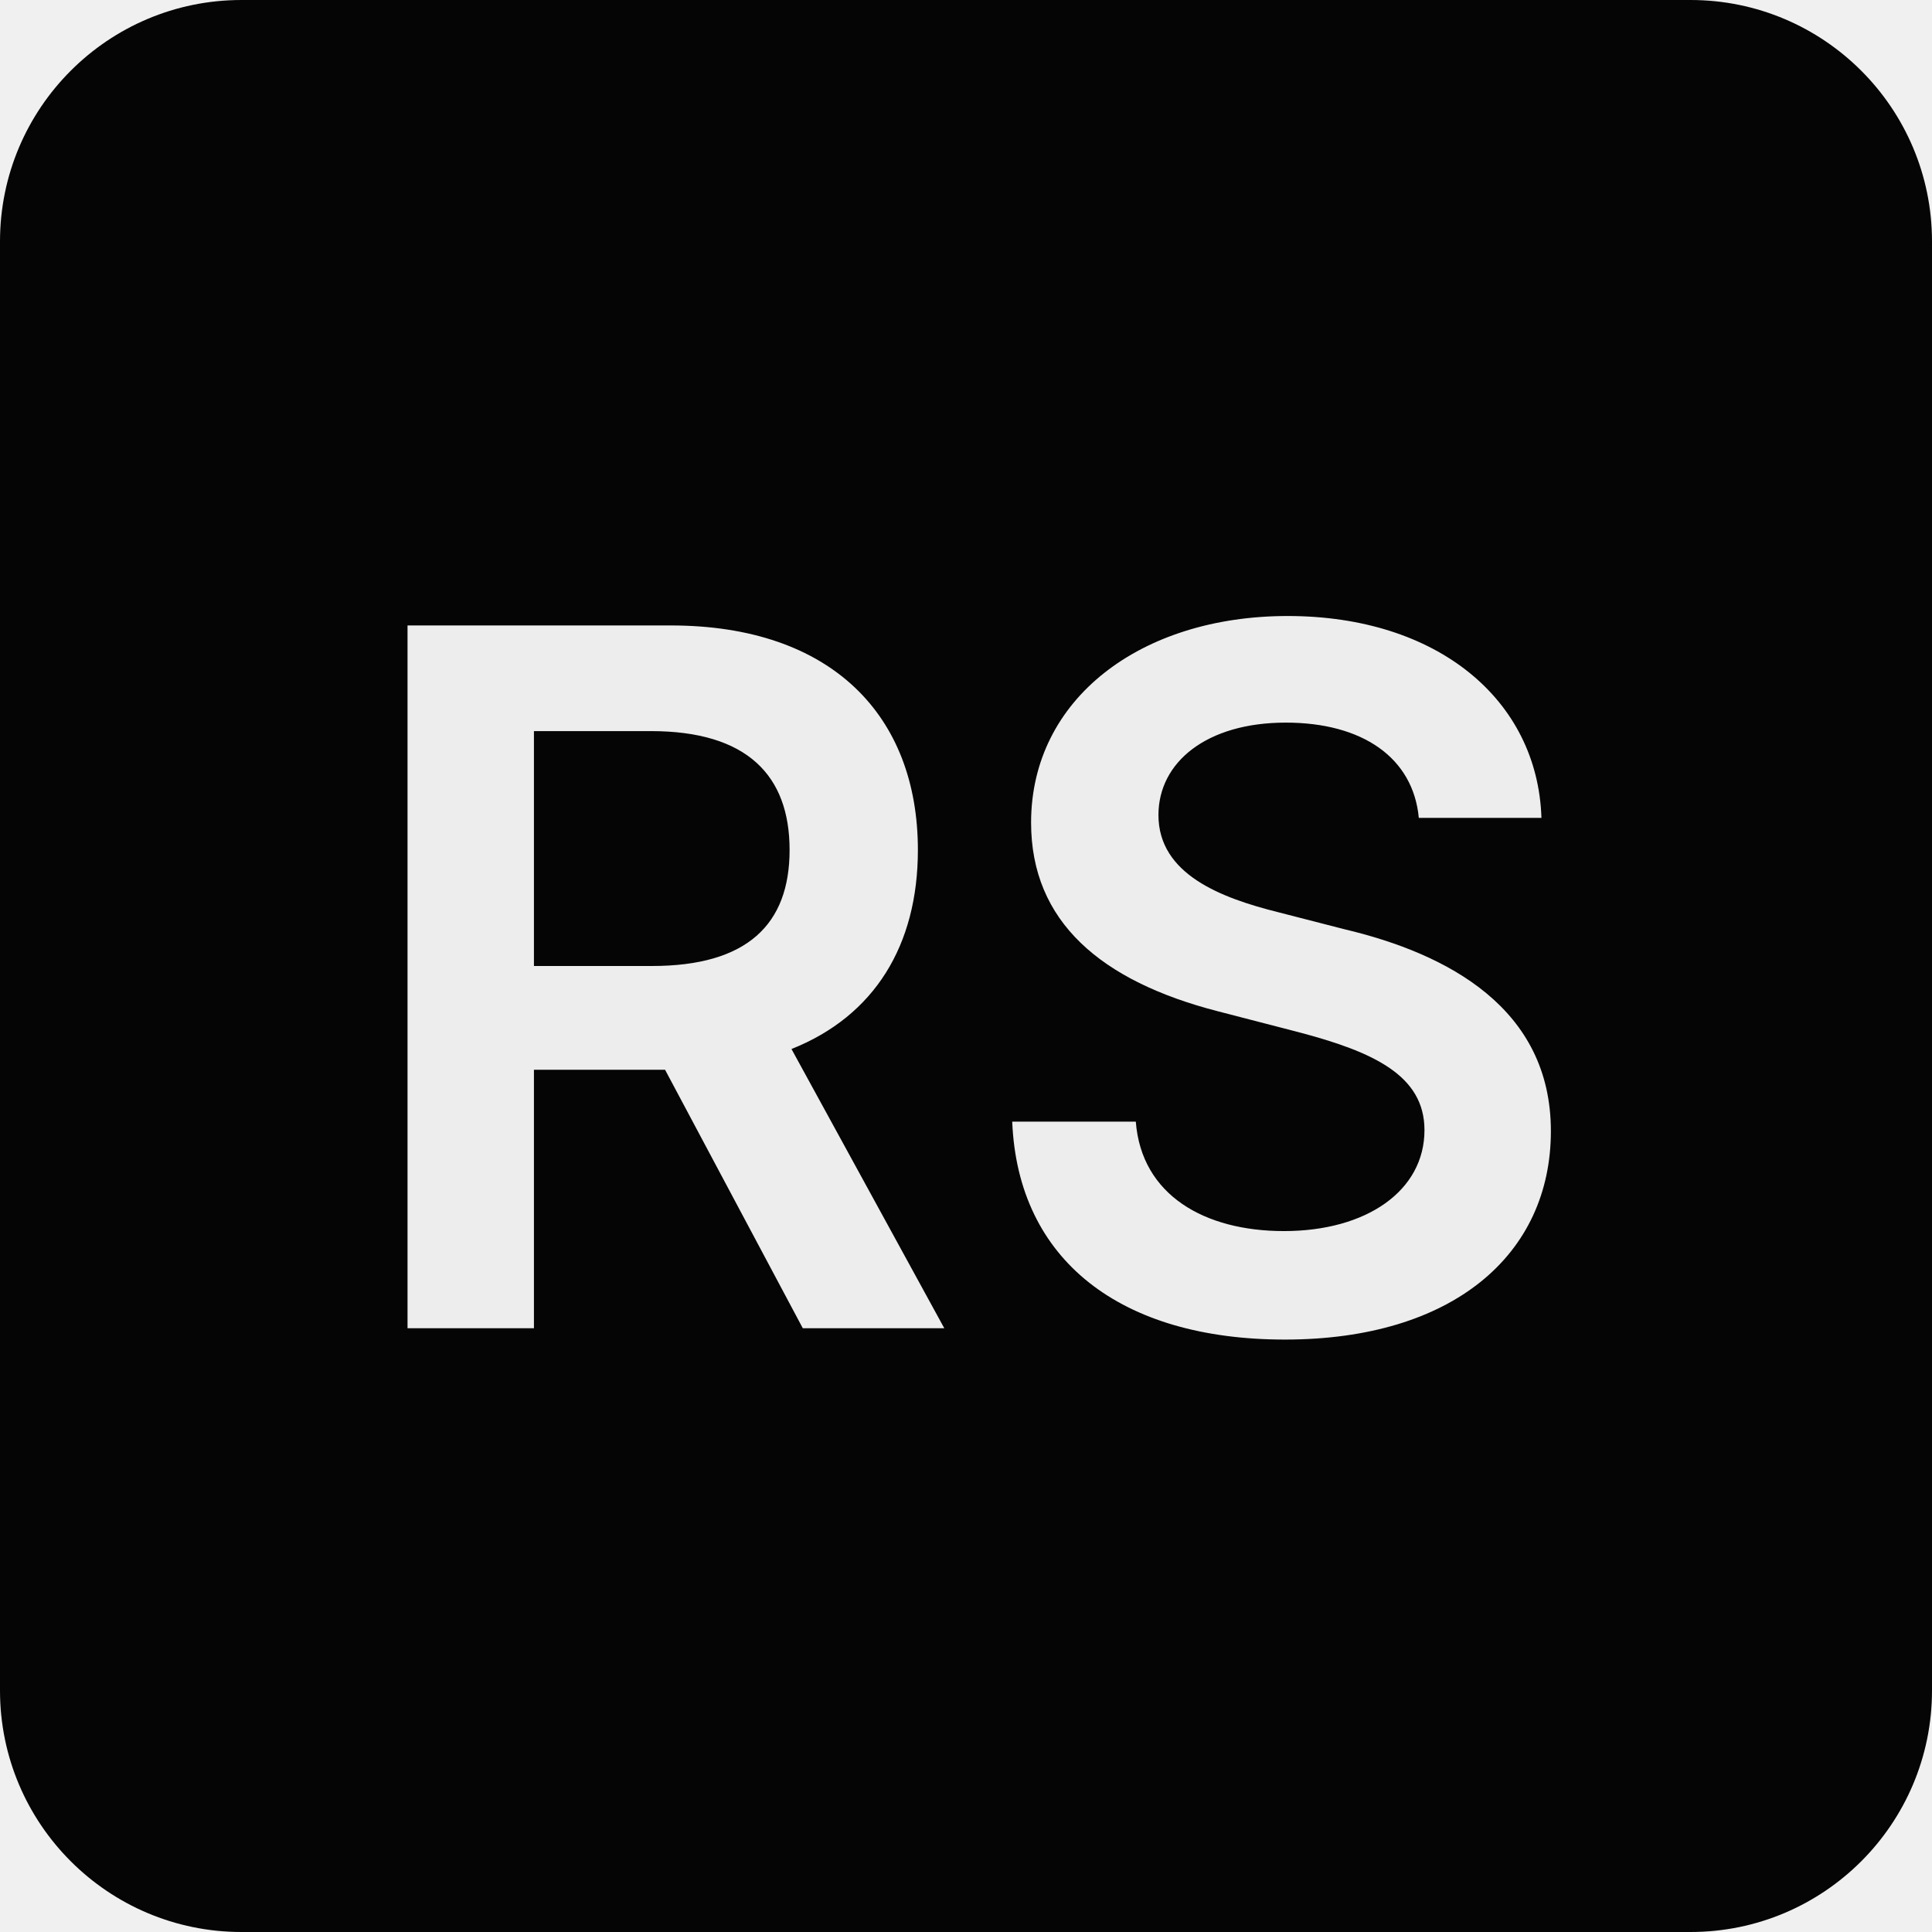
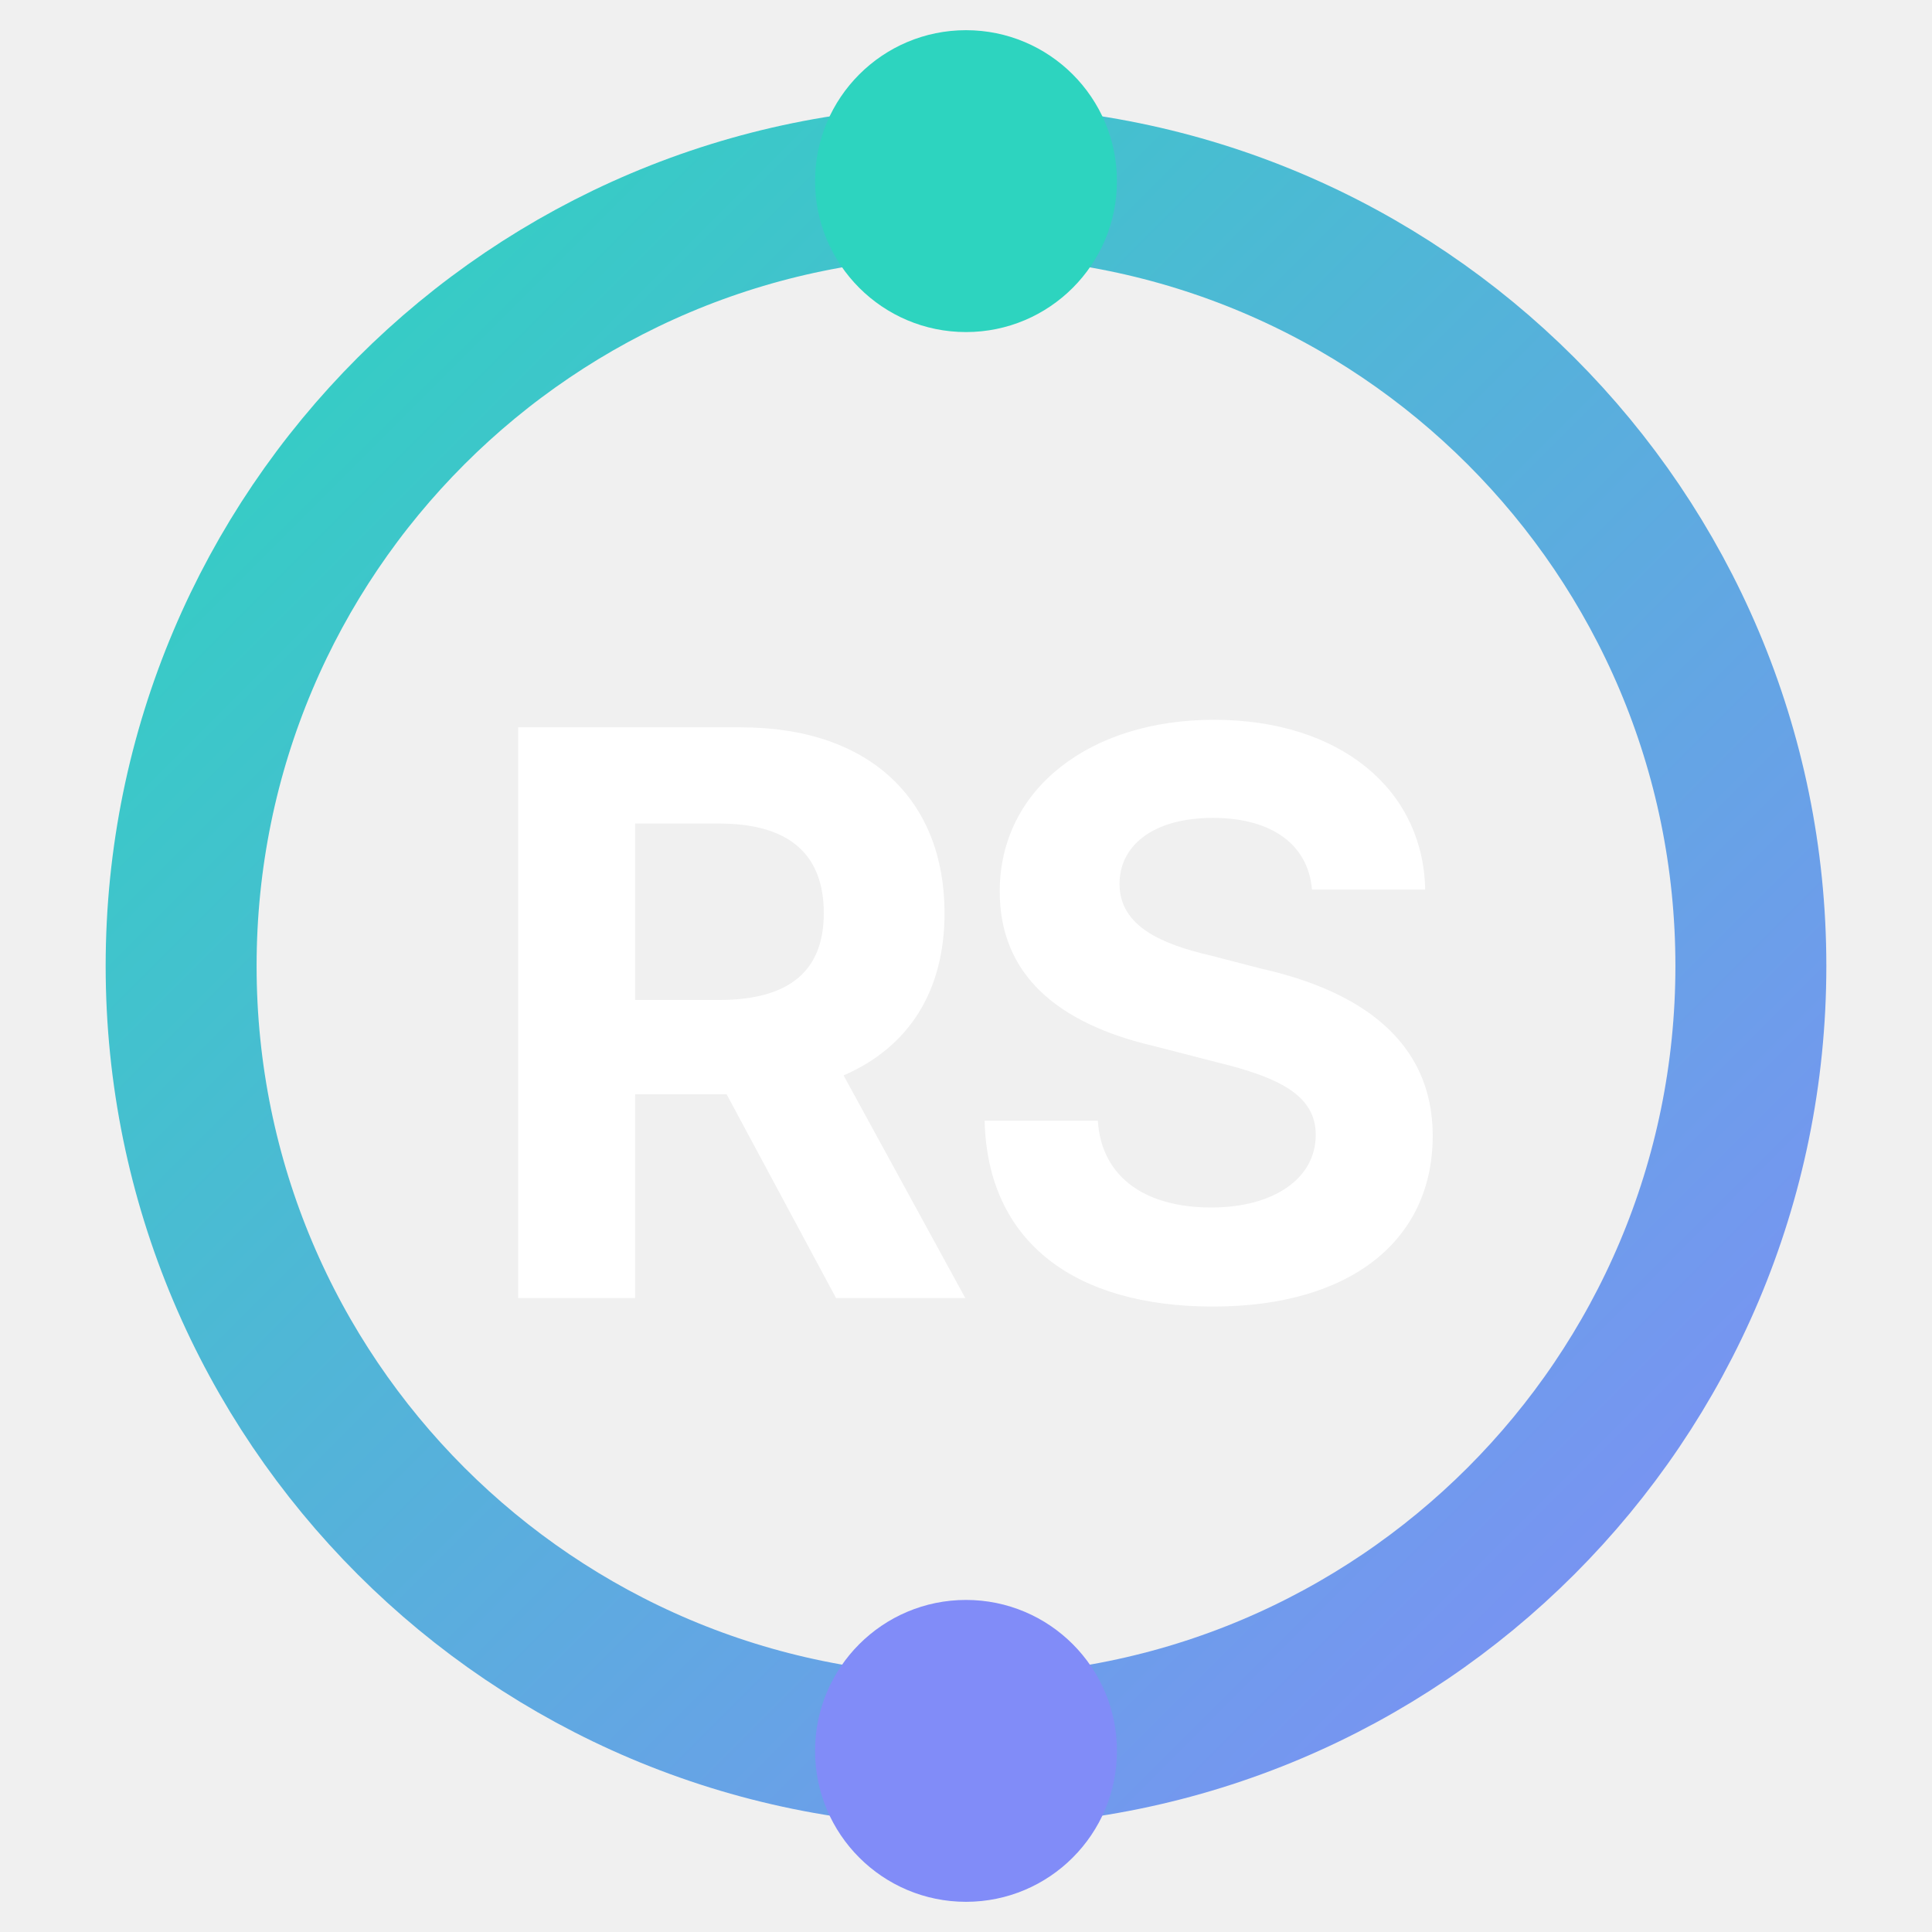
- <svg xmlns="http://www.w3.org/2000/svg" viewBox="0 0 32 32">
-   <rect width="32" height="32" rx="4" fill="#050505" />
-   <text x="16" y="22" text-anchor="middle" font-family="Inter, sans-serif" font-weight="600" font-size="16" fill="#ededed">RS</text>
+ <svg xmlns="http://www.w3.org/2000/svg" viewBox="0 0 32 32" fill="none">
+   <defs>
+     <linearGradient id="grad" x1="0%" y1="0%" x2="100%" y2="100%">
+       <stop offset="0%" stop-color="#2dd4bf" />
+       <stop offset="100%" stop-color="#818cf8" />
+     </linearGradient>
+   </defs>
+   <circle cx="16" cy="16" r="13" stroke="url(#grad)" stroke-width="2.5" stroke-linecap="round" />
+   <circle cx="16" cy="3" r="2.5" fill="#2dd4bf" />
+   <circle cx="16" cy="29" r="2.5" fill="#818cf8" />
+   <text x="16" y="21.5" text-anchor="middle" font-family="system-ui, -apple-system, sans-serif" font-weight="700" font-size="13" fill="#ffffff" letter-spacing="-0.5">RS</text>
</svg>
